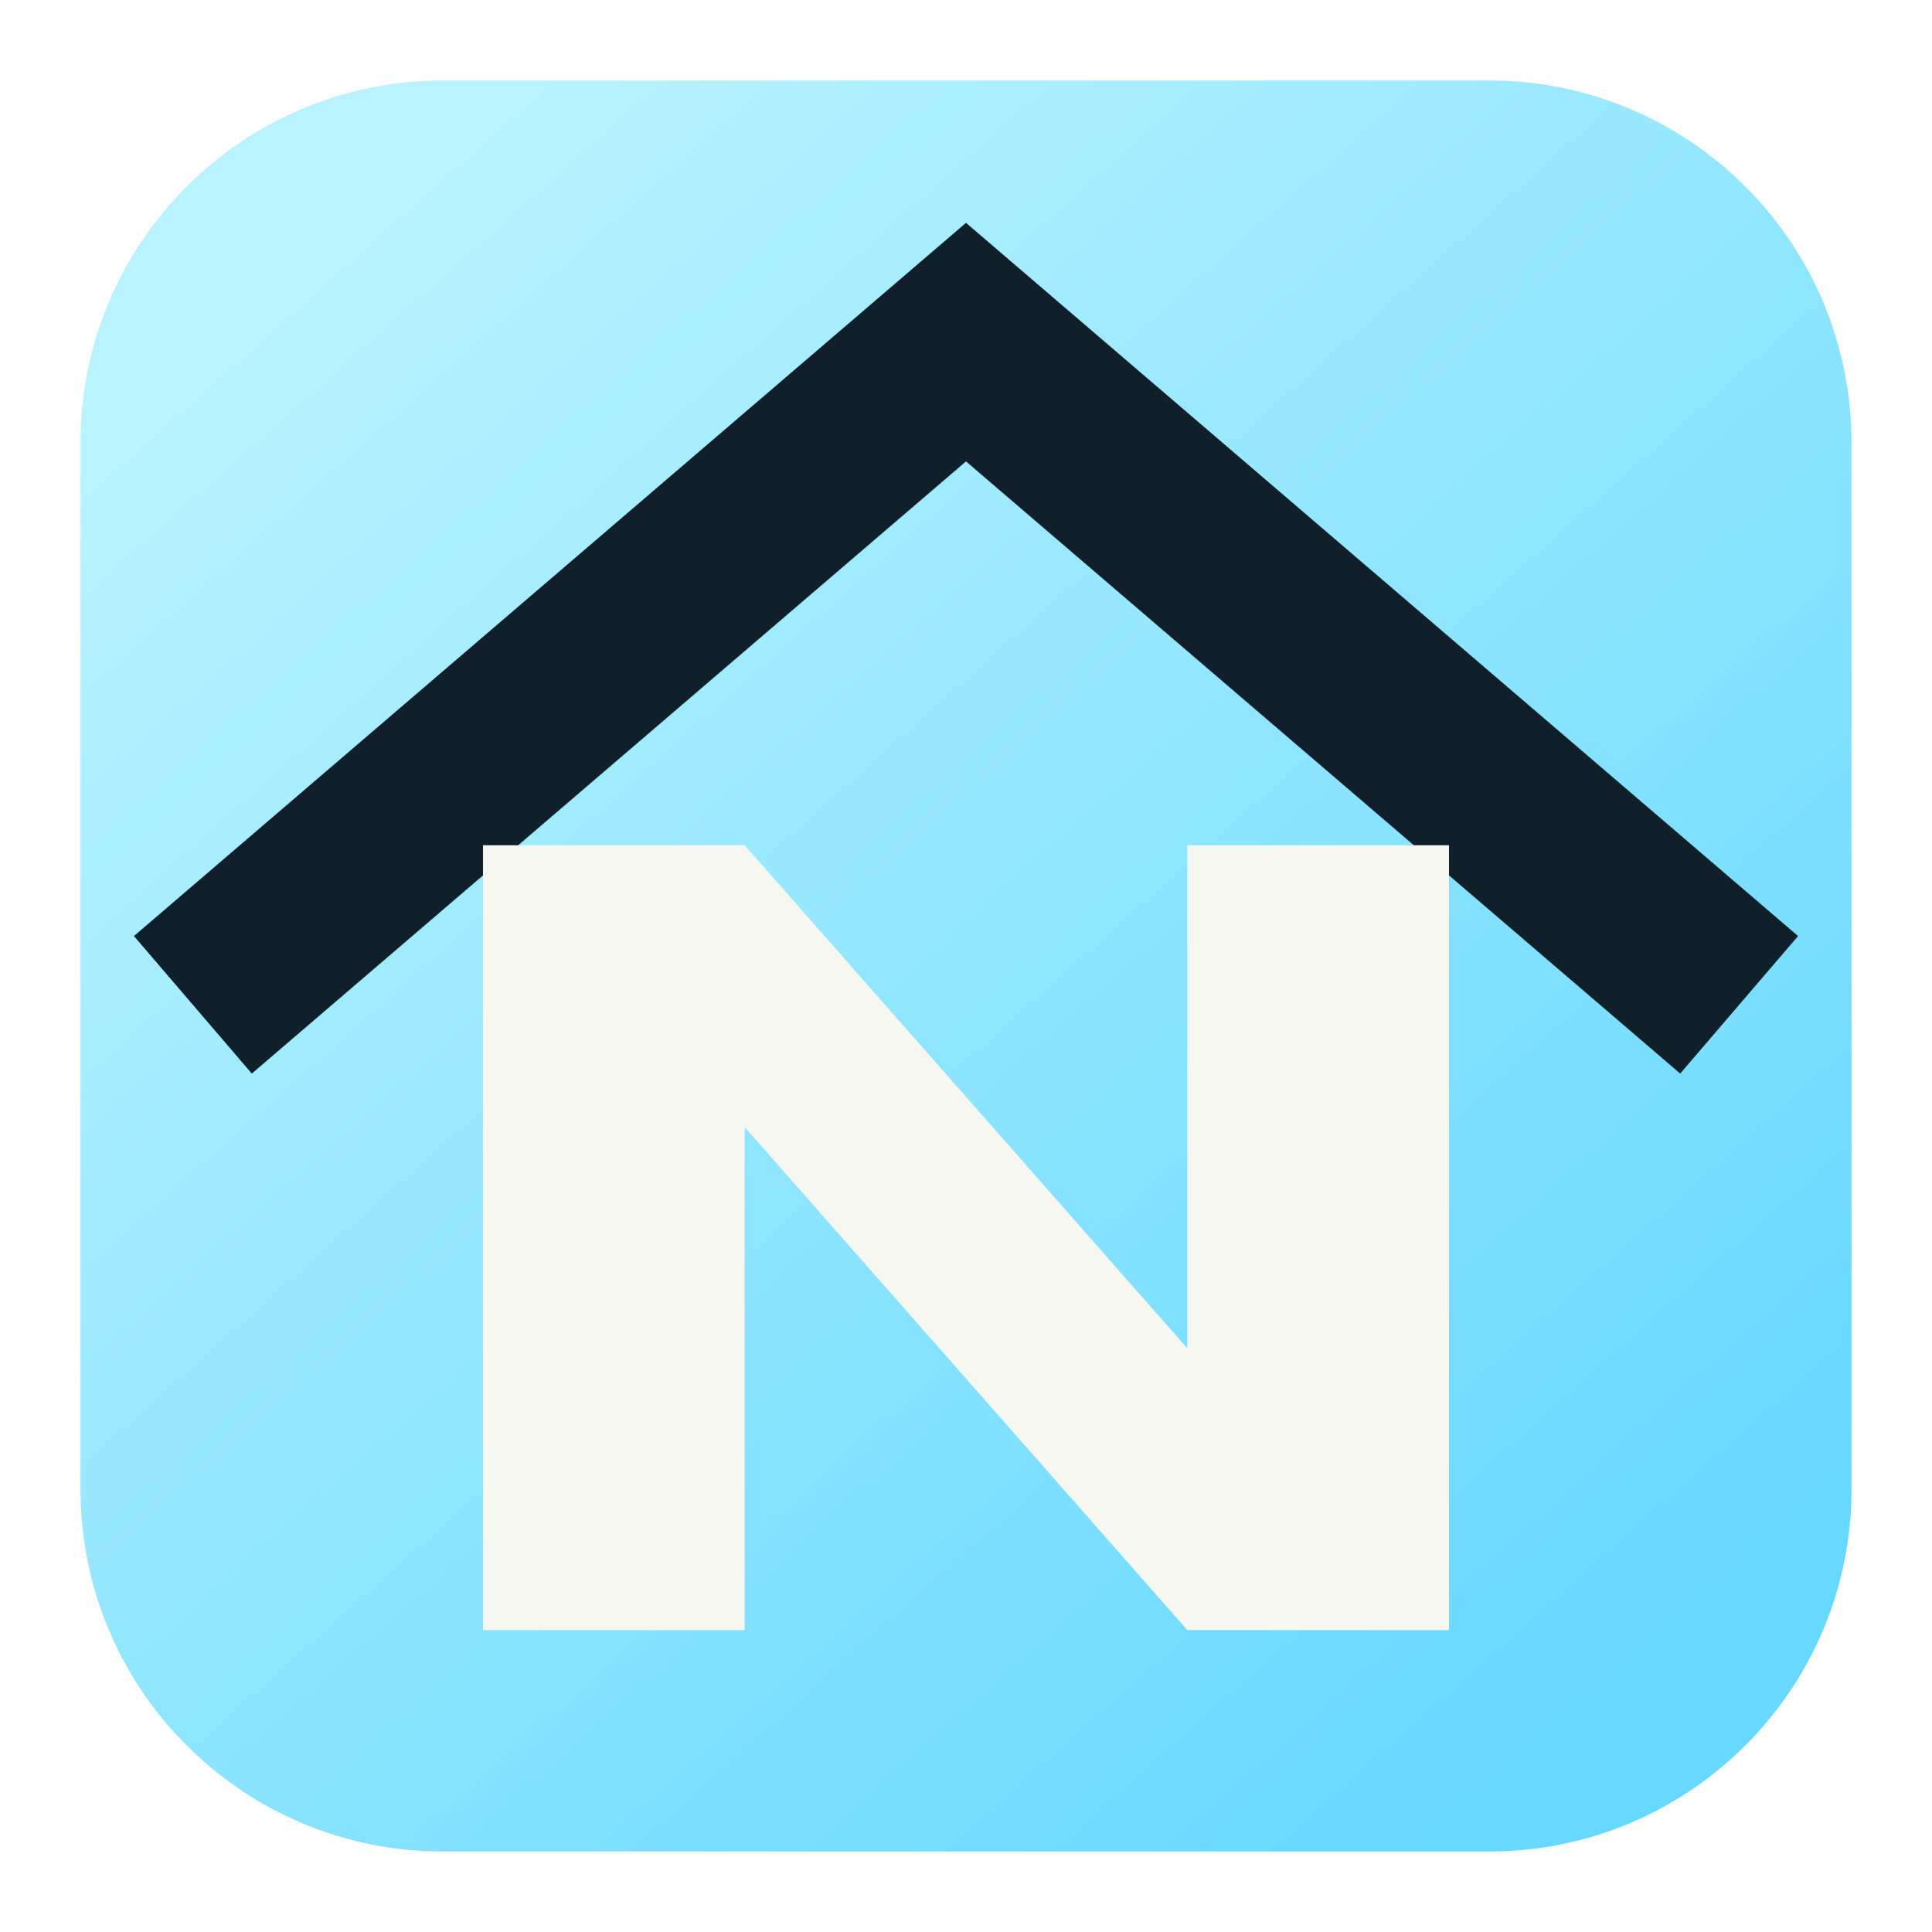
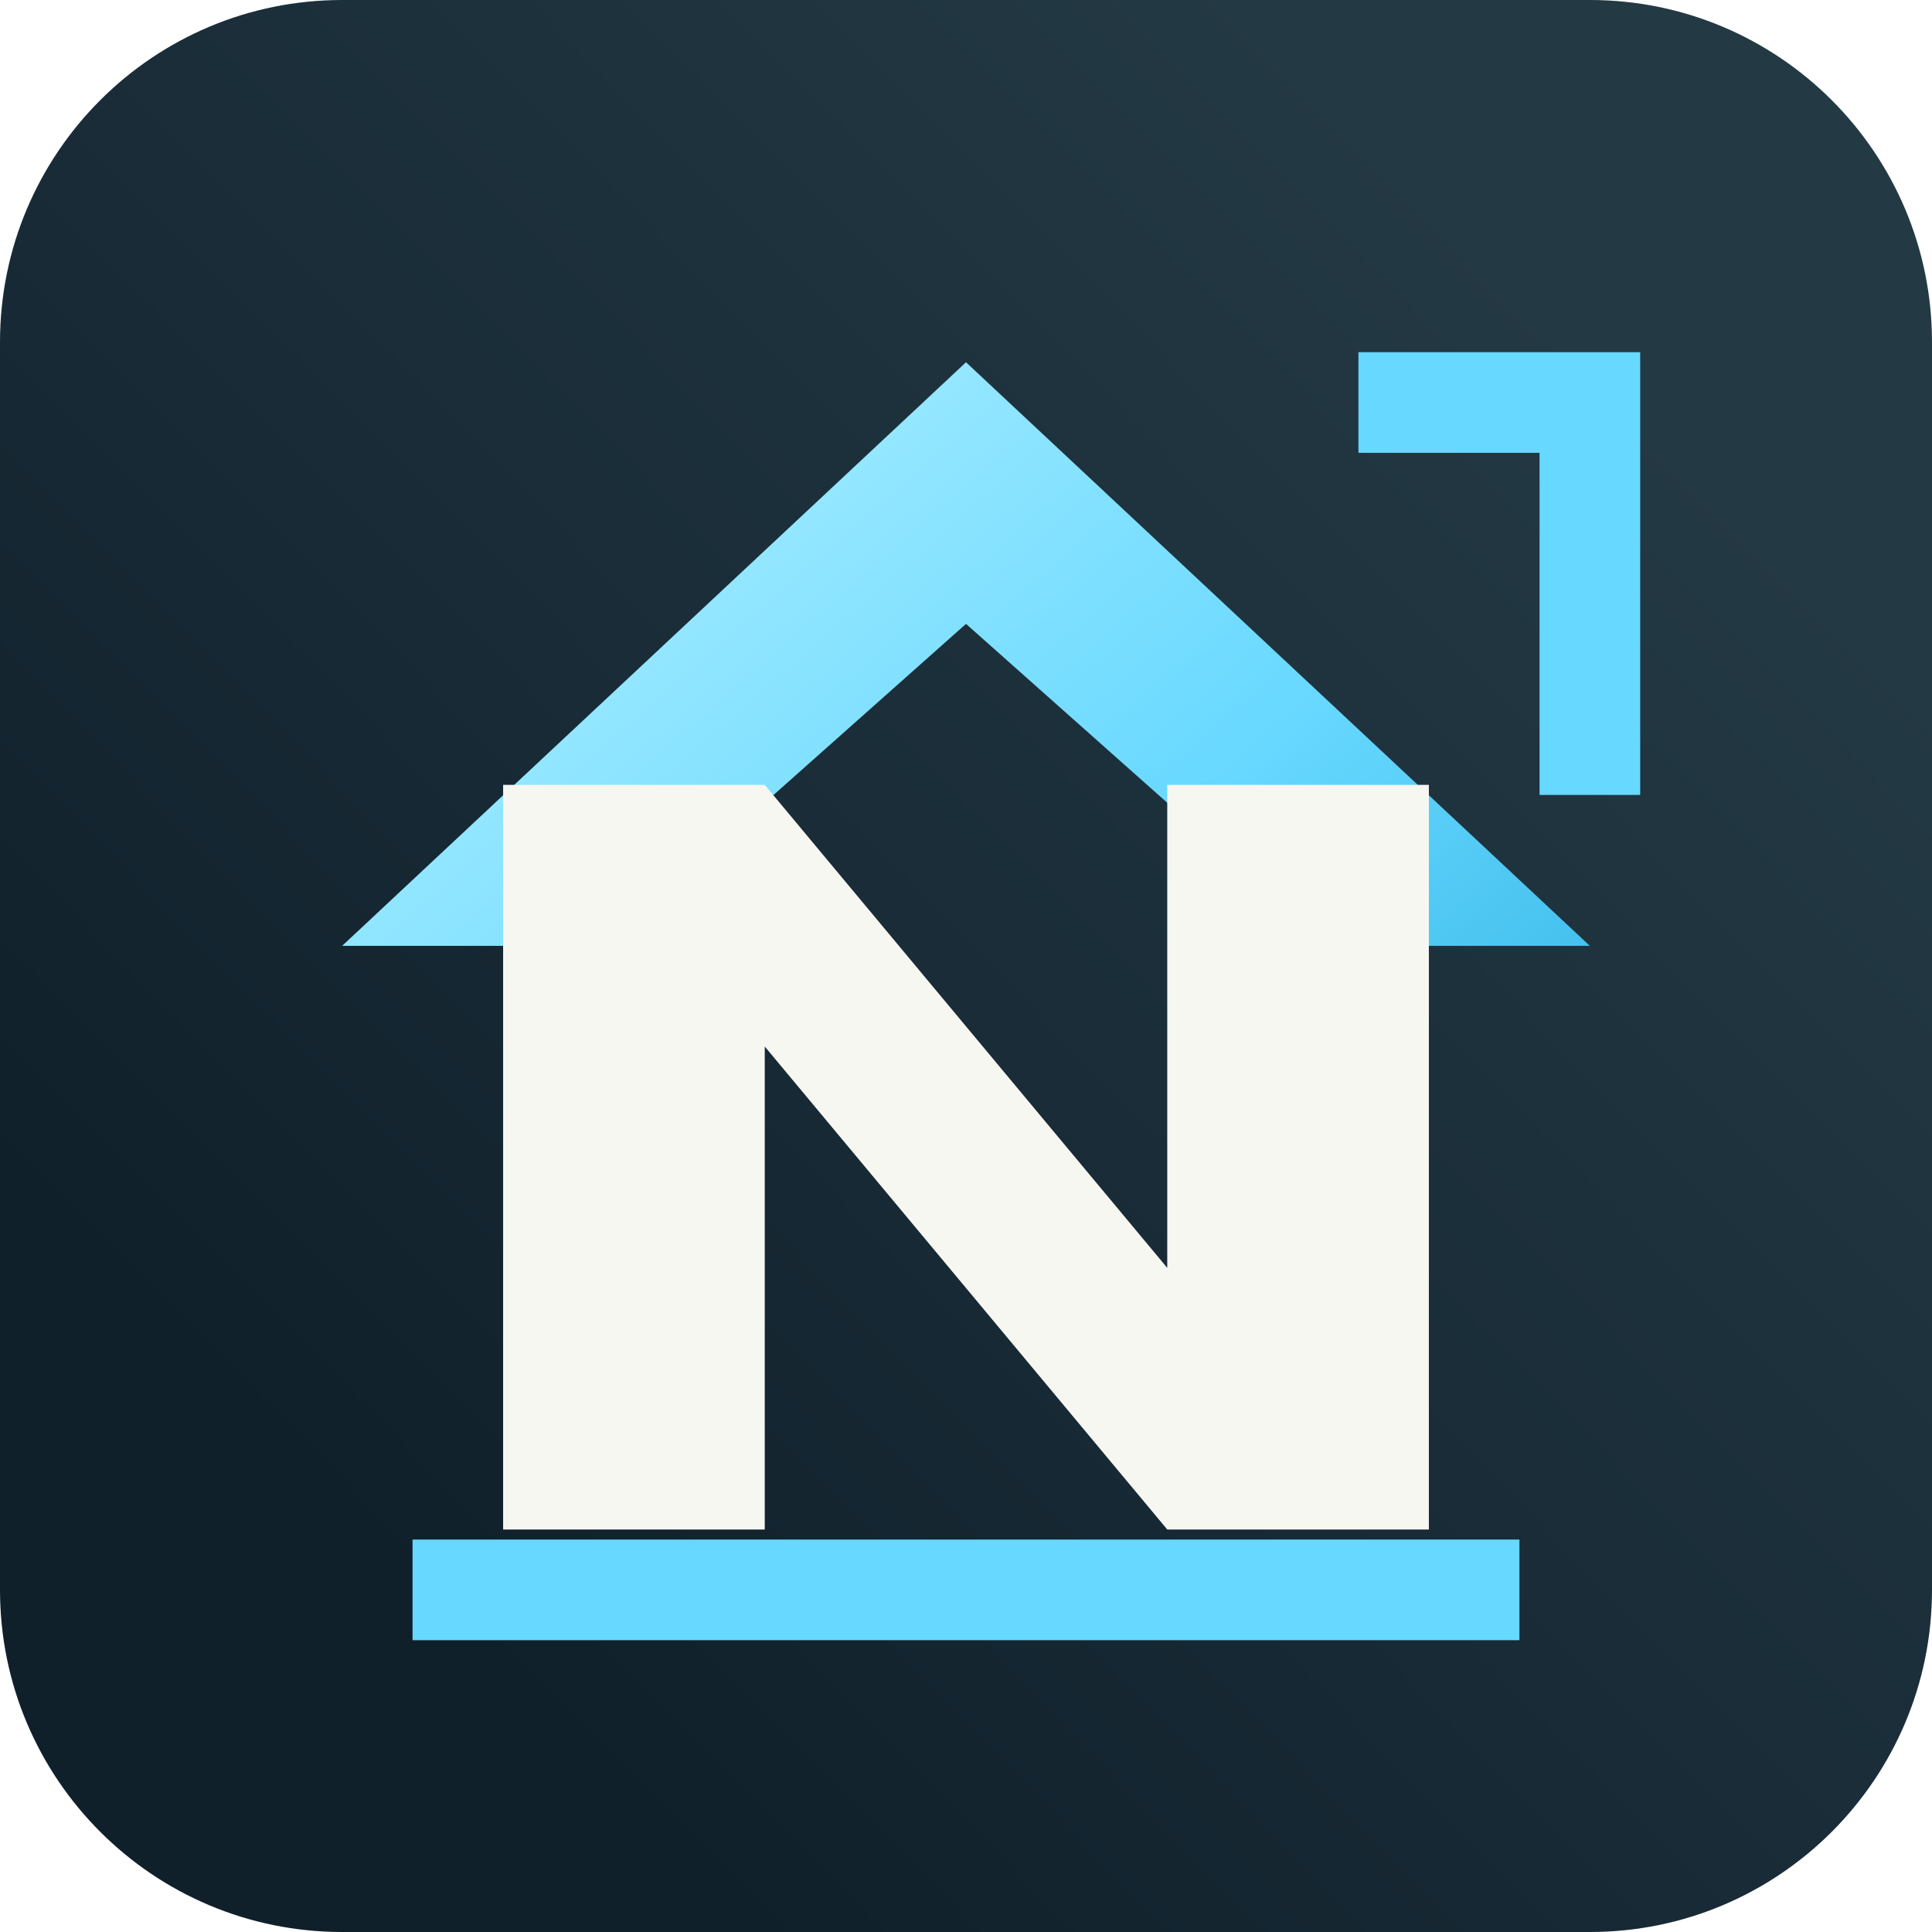
<svg xmlns="http://www.w3.org/2000/svg" viewBox="0 0 96 96" role="img" aria-labelledby="title">
  <defs>
-     <linearGradient id="sky" x1="16" y1="12" x2="80" y2="84" gradientUnits="userSpaceOnUse">
+     <linearGradient id="cyan" x1="20" y1="16" x2="76" y2="80" gradientUnits="userSpaceOnUse">
      <stop offset="0" stop-color="#b9f3ff" />
-       <stop offset="1" stop-color="#67d8ff" />
+       <stop offset="0.52" stop-color="#67d8ff" />
+       <stop offset="1" stop-color="#1aa4d8" />
+     </linearGradient>
+     <linearGradient id="steel" x1="19" y1="78" x2="80" y2="18" gradientUnits="userSpaceOnUse">
+       <stop offset="0" stop-color="#10202b" />
+       <stop offset="1" stop-color="#233944" />
    </linearGradient>
  </defs>
-   <rect x="4" y="4" width="88" height="88" rx="18" fill="url(#sky)" />
-   <path d="M13 47 48 17l35 30" fill="none" stroke="#10202b" stroke-width="9" stroke-linecap="square" stroke-linejoin="miter" />
-   <path d="M24 81V42h13l22 25V42h13v39H59L37 56v25H24Z" fill="#f7f7f2" />
+   <rect width="96" height="96" rx="17" fill="url(#steel)" />
+   <path d="M17 47 48 18l31 29h-13L48 31 30 47H17Z" fill="url(#cyan)" />
+   <path d="M25 76V39h13l20 24V39h13v37H58L38 52v24H25Z" fill="#f7f7f2" />
+   <path d="M70 20h9v17" fill="none" stroke="#67d8ff" stroke-width="5" stroke-linecap="square" />
+   <path d="M23 79h50" stroke="#67d8ff" stroke-width="5" stroke-linecap="square" />
</svg>
